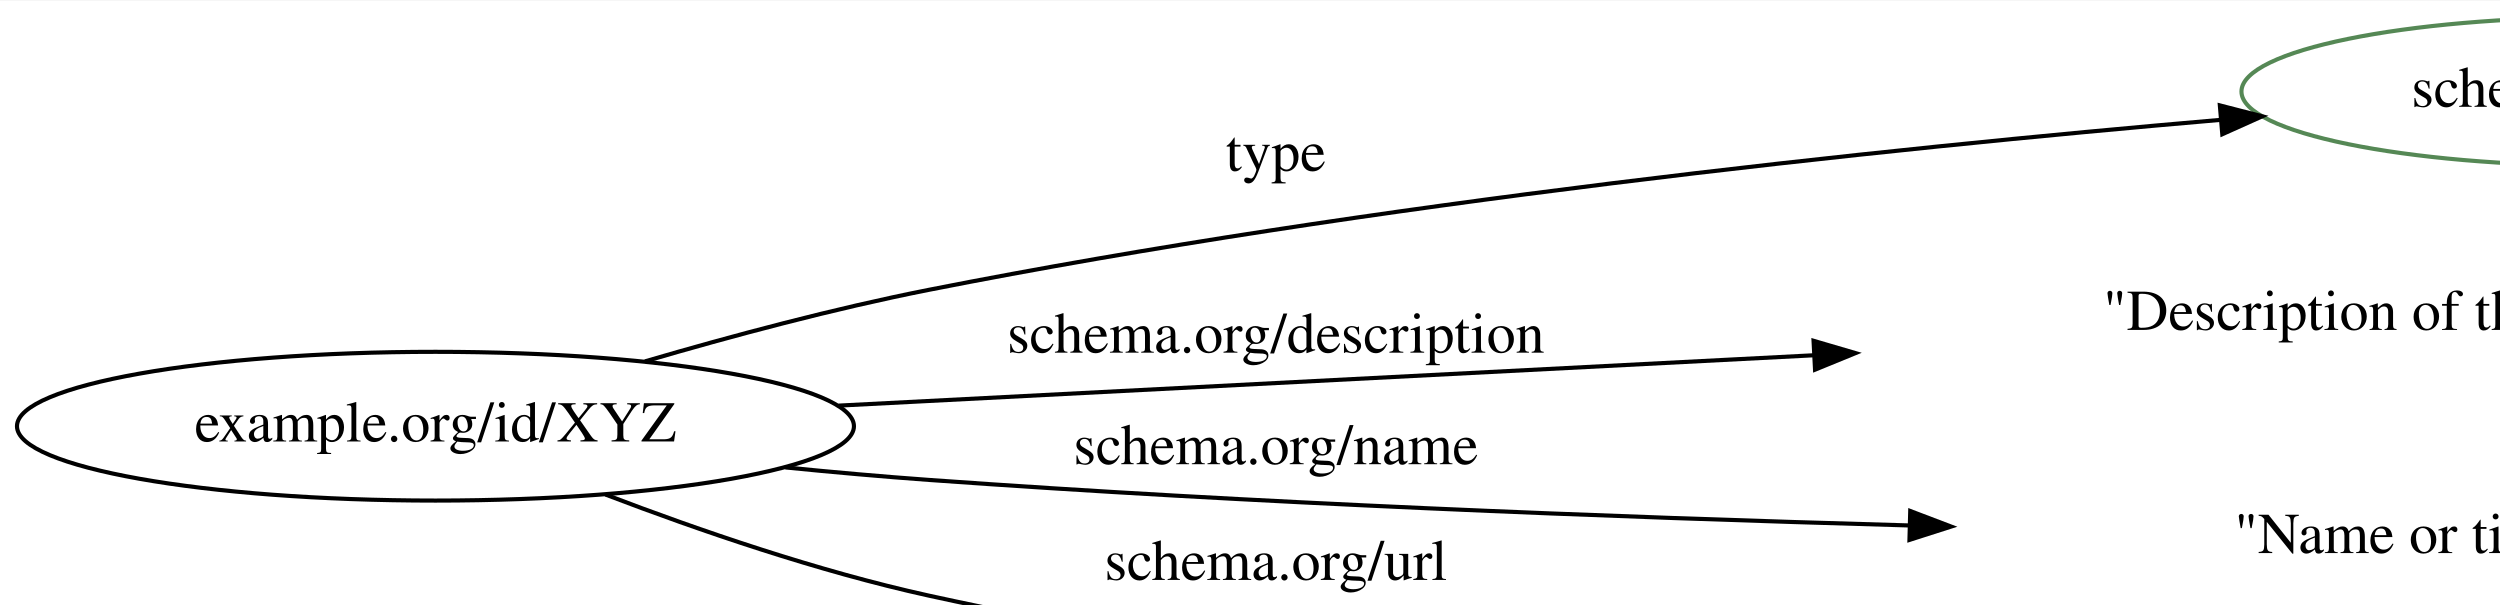
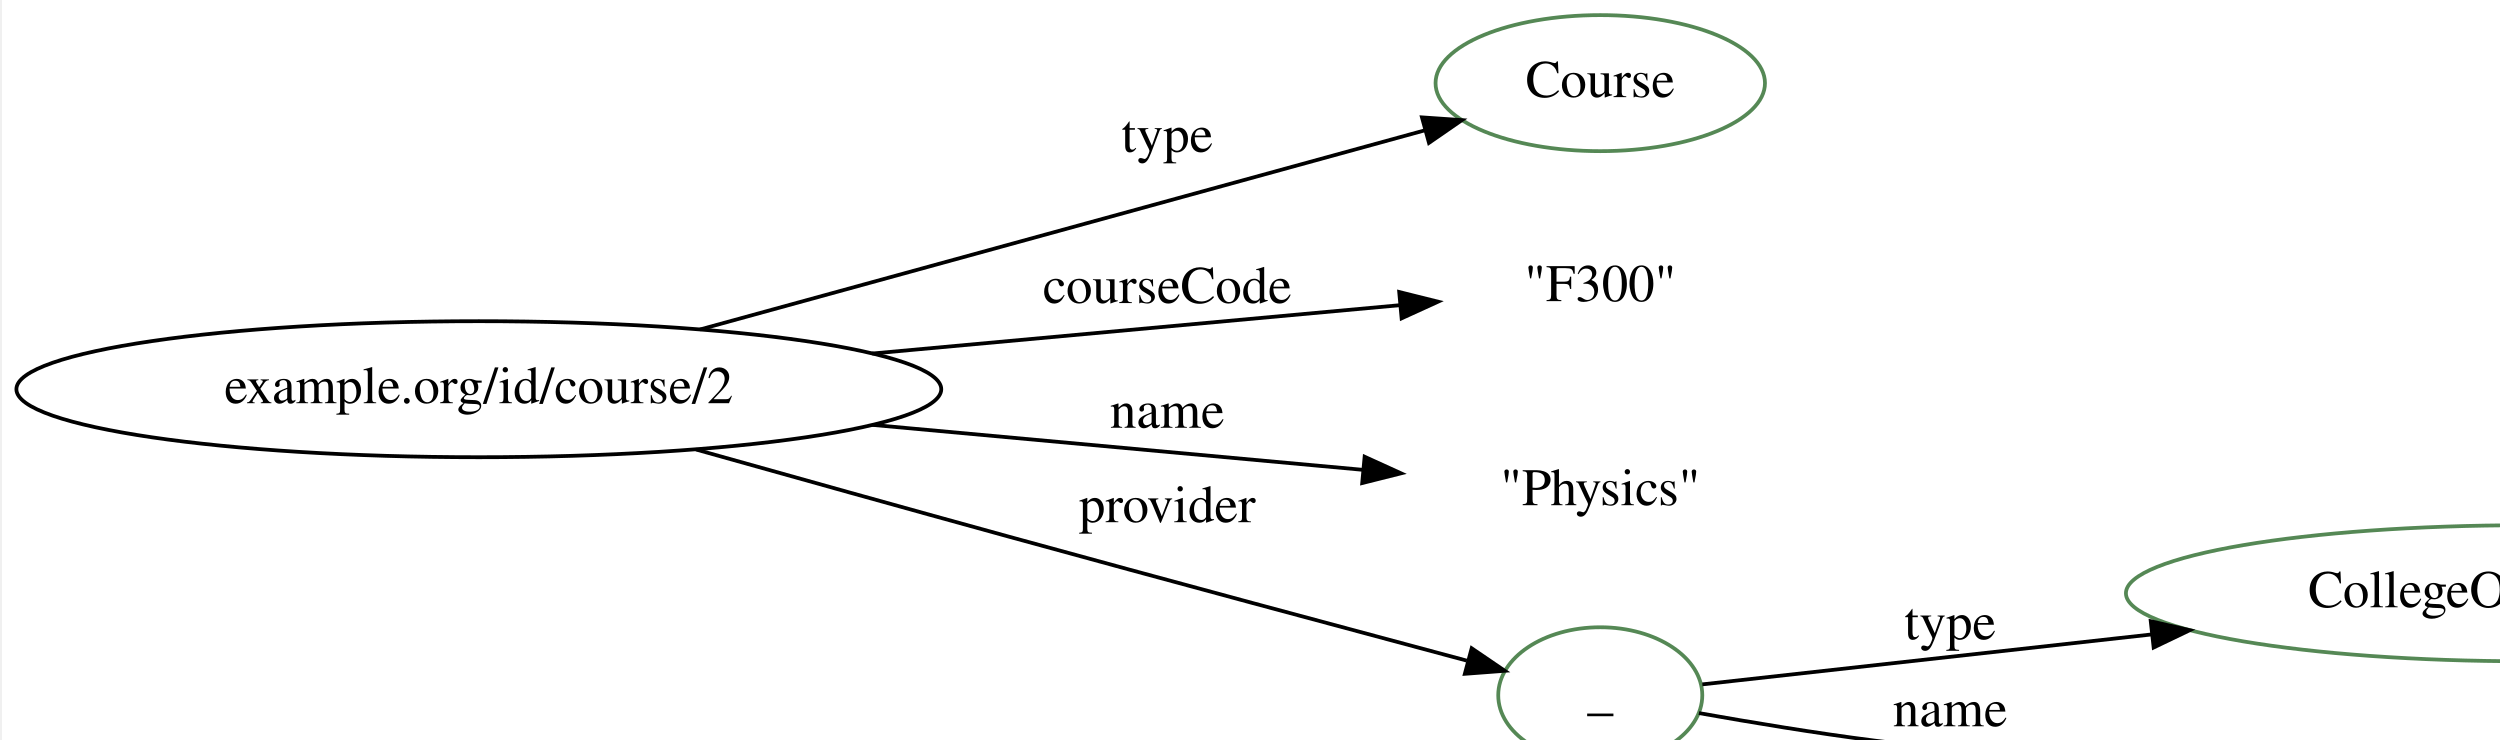
- <svg xmlns="http://www.w3.org/2000/svg" width="720pt" height="174pt" viewBox="0.00 0.00 720.00 173.65">
-   <g id="graph0" class="graph" transform="scale(1.19 1.19) rotate(0) translate(4 202)">
-     <polygon fill="white" stroke="transparent" points="-4,4 -4,-202 850.14,-202 850.14,4 -4,4" />
+ <svg xmlns="http://www.w3.org/2000/svg" width="720pt" height="213pt" viewBox="0.00 0.00 720.00 213.34">
+   <g id="graph0" class="graph" transform="scale(1.09 1.09) rotate(0) translate(4 229)">
+     <polygon fill="white" stroke="transparent" points="-4,4 -4,-229 782.35,-229 782.35,4 -4,4" />
    <g id="node1" class="node">
-       <ellipse fill="none" stroke="#558855" cx="626.46" cy="-180" rx="87.99" ry="18" />
-       <text text-anchor="middle" x="626.46" y="-176.3" font-family="Times,serif" font-size="14.00">schema.org/Map</text>
+       <ellipse fill="none" stroke="#558855" cx="418.97" cy="-207" rx="43.59" ry="18" />
+       <text text-anchor="middle" x="418.97" y="-203.3" font-family="Times,serif" font-size="14.00">Course</text>
    </g>
    <g id="node2" class="node">
-       <ellipse fill="none" stroke="black" cx="101.39" cy="-99" rx="101.28" ry="18" />
-       <text text-anchor="middle" x="101.39" y="-95.3" font-family="Times,serif" font-size="14.00">example.org/id/XYZ</text>
+       <ellipse fill="none" stroke="black" cx="122.19" cy="-126" rx="122.38" ry="18" />
+       <text text-anchor="middle" x="122.19" y="-122.3" font-family="Times,serif" font-size="14.00">example.org/id/course/2</text>
    </g>
    <g id="edge1" class="edge">
-       <path fill="none" stroke="black" d="M152.1,-114.69C173.11,-120.84 197.96,-127.49 220.78,-132 327.06,-152.98 450.97,-166.04 533.41,-173.14" />
-       <polygon fill="black" stroke="black" points="533.24,-176.64 543.5,-174 533.83,-169.66 533.24,-176.64" />
-       <text text-anchor="middle" x="304.78" y="-160.8" font-family="Times,serif" font-size="14.00">type</text>
+       <path fill="none" stroke="black" d="M180.73,-141.81C236.8,-157.22 320.94,-180.34 372.5,-194.5" />
+       <polygon fill="black" stroke="black" points="371.78,-197.94 382.35,-197.21 373.64,-191.19 371.78,-197.94" />
+       <text text-anchor="middle" x="304.38" y="-188.8" font-family="Times,serif" font-size="14.00">type</text>
    </g>
    <g id="node3" class="node">
-       <ellipse fill="none" stroke="black" stroke-width="0" cx="626.46" cy="-126" rx="211.76" ry="18" />
-       <text text-anchor="middle" x="626.46" y="-122.3" font-family="Times,serif" font-size="14.00">"Description of the map to aid in searchi..."</text>
+       <ellipse fill="none" stroke="black" stroke-width="0" cx="418.97" cy="-153" rx="43.59" ry="18" />
+       <text text-anchor="middle" x="418.97" y="-149.3" font-family="Times,serif" font-size="14.00">"F300"</text>
    </g>
    <g id="edge2" class="edge">
-       <path fill="none" stroke="black" d="M198.94,-103.98C264.97,-107.39 354.71,-112.02 434.85,-116.16" />
-       <polygon fill="black" stroke="black" points="434.91,-119.67 445.07,-116.69 435.27,-112.68 434.91,-119.67" />
-       <text text-anchor="middle" x="304.78" y="-116.8" font-family="Times,serif" font-size="14.00">schema.org/description</text>
+       <path fill="none" stroke="black" d="M226.29,-135.44C273.54,-139.77 327.48,-144.71 366.08,-148.25" />
+       <polygon fill="black" stroke="black" points="365.76,-151.73 376.04,-149.16 366.4,-144.76 365.76,-151.73" />
+       <text text-anchor="middle" x="304.38" y="-148.8" font-family="Times,serif" font-size="14.00">courseCode</text>
    </g>
    <g id="node4" class="node">
-       <ellipse fill="none" stroke="black" stroke-width="0" cx="626.46" cy="-72" rx="159.77" ry="18" />
-       <text text-anchor="middle" x="626.46" y="-68.3" font-family="Times,serif" font-size="14.00">"Name or title of the document"</text>
+       <ellipse fill="none" stroke="black" stroke-width="0" cx="418.97" cy="-99" rx="54.69" ry="18" />
+       <text text-anchor="middle" x="418.97" y="-95.3" font-family="Times,serif" font-size="14.00">"Physics"</text>
    </g>
    <g id="edge3" class="edge">
-       <path fill="none" stroke="black" d="M186.08,-89.02C197.72,-87.86 209.54,-86.81 220.78,-86 298.63,-80.39 385.07,-77.01 458.01,-74.98" />
-       <polygon fill="black" stroke="black" points="458.31,-78.48 468.21,-74.71 458.12,-71.48 458.31,-78.48" />
-       <text text-anchor="middle" x="304.78" y="-89.8" font-family="Times,serif" font-size="14.00">schema.org/name</text>
+       <path fill="none" stroke="black" d="M226.29,-116.56C269.54,-112.6 318.4,-108.12 355.97,-104.68" />
+       <polygon fill="black" stroke="black" points="356.61,-108.13 366.25,-103.74 355.97,-101.16 356.61,-108.13" />
+       <text text-anchor="middle" x="304.38" y="-115.8" font-family="Times,serif" font-size="14.00">name</text>
    </g>
    <g id="node5" class="node">
-       <ellipse fill="none" stroke="black" stroke-width="0" cx="626.46" cy="-18" rx="219.86" ry="18" />
-       <text text-anchor="middle" x="626.46" y="-14.3" font-family="Times,serif" font-size="14.00">"https//www.sample-data-repository.org/cr..."</text>
+       <ellipse fill="none" stroke="#558855" cx="418.97" cy="-45" rx="27" ry="18" />
+       <text text-anchor="middle" x="418.97" y="-41.3" font-family="Times,serif" font-size="14.00">_</text>
    </g>
    <g id="edge4" class="edge">
-       <path fill="none" stroke="black" d="M142.53,-82.46C165.14,-73.82 194.12,-63.85 220.78,-58 287.52,-43.36 361.64,-34.07 428.01,-28.18" />
-       <polygon fill="black" stroke="black" points="428.51,-31.65 438.17,-27.3 427.91,-24.68 428.51,-31.65" />
-       <text text-anchor="middle" x="304.78" y="-61.8" font-family="Times,serif" font-size="14.00">schema.org/url</text>
+       <path fill="none" stroke="black" d="M179.7,-110.03C204.98,-102.93 235.16,-94.49 262.38,-87 304.07,-75.53 352.12,-62.61 383.67,-54.16" />
+       <polygon fill="black" stroke="black" points="384.94,-57.44 393.7,-51.48 383.13,-50.68 384.94,-57.44" />
+       <text text-anchor="middle" x="304.38" y="-90.8" font-family="Times,serif" font-size="14.00">provider</text>
+     </g>
+     <g id="node6" class="node">
+       <ellipse fill="none" stroke="#558855" cx="663.96" cy="-72" rx="105.88" ry="18" />
+       <text text-anchor="middle" x="663.96" y="-68.3" font-family="Times,serif" font-size="14.00">CollegeOrUniversity</text>
+     </g>
+     <g id="edge5" class="edge">
+       <path fill="none" stroke="black" d="M445.98,-47.89C474.43,-51.05 521.76,-56.31 564.96,-61.11" />
+       <polygon fill="black" stroke="black" points="564.65,-64.6 574.97,-62.22 565.42,-57.64 564.65,-64.6" />
+       <text text-anchor="middle" x="511.57" y="-59.8" font-family="Times,serif" font-size="14.00">type</text>
+     </g>
+     <g id="node7" class="node">
+       <ellipse fill="none" stroke="black" stroke-width="0" cx="663.96" cy="-18" rx="114.28" ry="18" />
+       <text text-anchor="middle" x="663.96" y="-14.3" font-family="Times,serif" font-size="14.00">"University of Bristol"</text>
+     </g>
+     <g id="edge6" class="edge">
+       <path fill="none" stroke="black" d="M445.08,-40.29C458.78,-37.85 476.07,-34.97 491.57,-33 510.37,-30.61 530.37,-28.48 549.83,-26.63" />
+       <polygon fill="black" stroke="black" points="550.32,-30.1 559.95,-25.69 549.67,-23.13 550.32,-30.1" />
+       <text text-anchor="middle" x="511.57" y="-36.8" font-family="Times,serif" font-size="14.00">name</text>
    </g>
  </g>
</svg>
